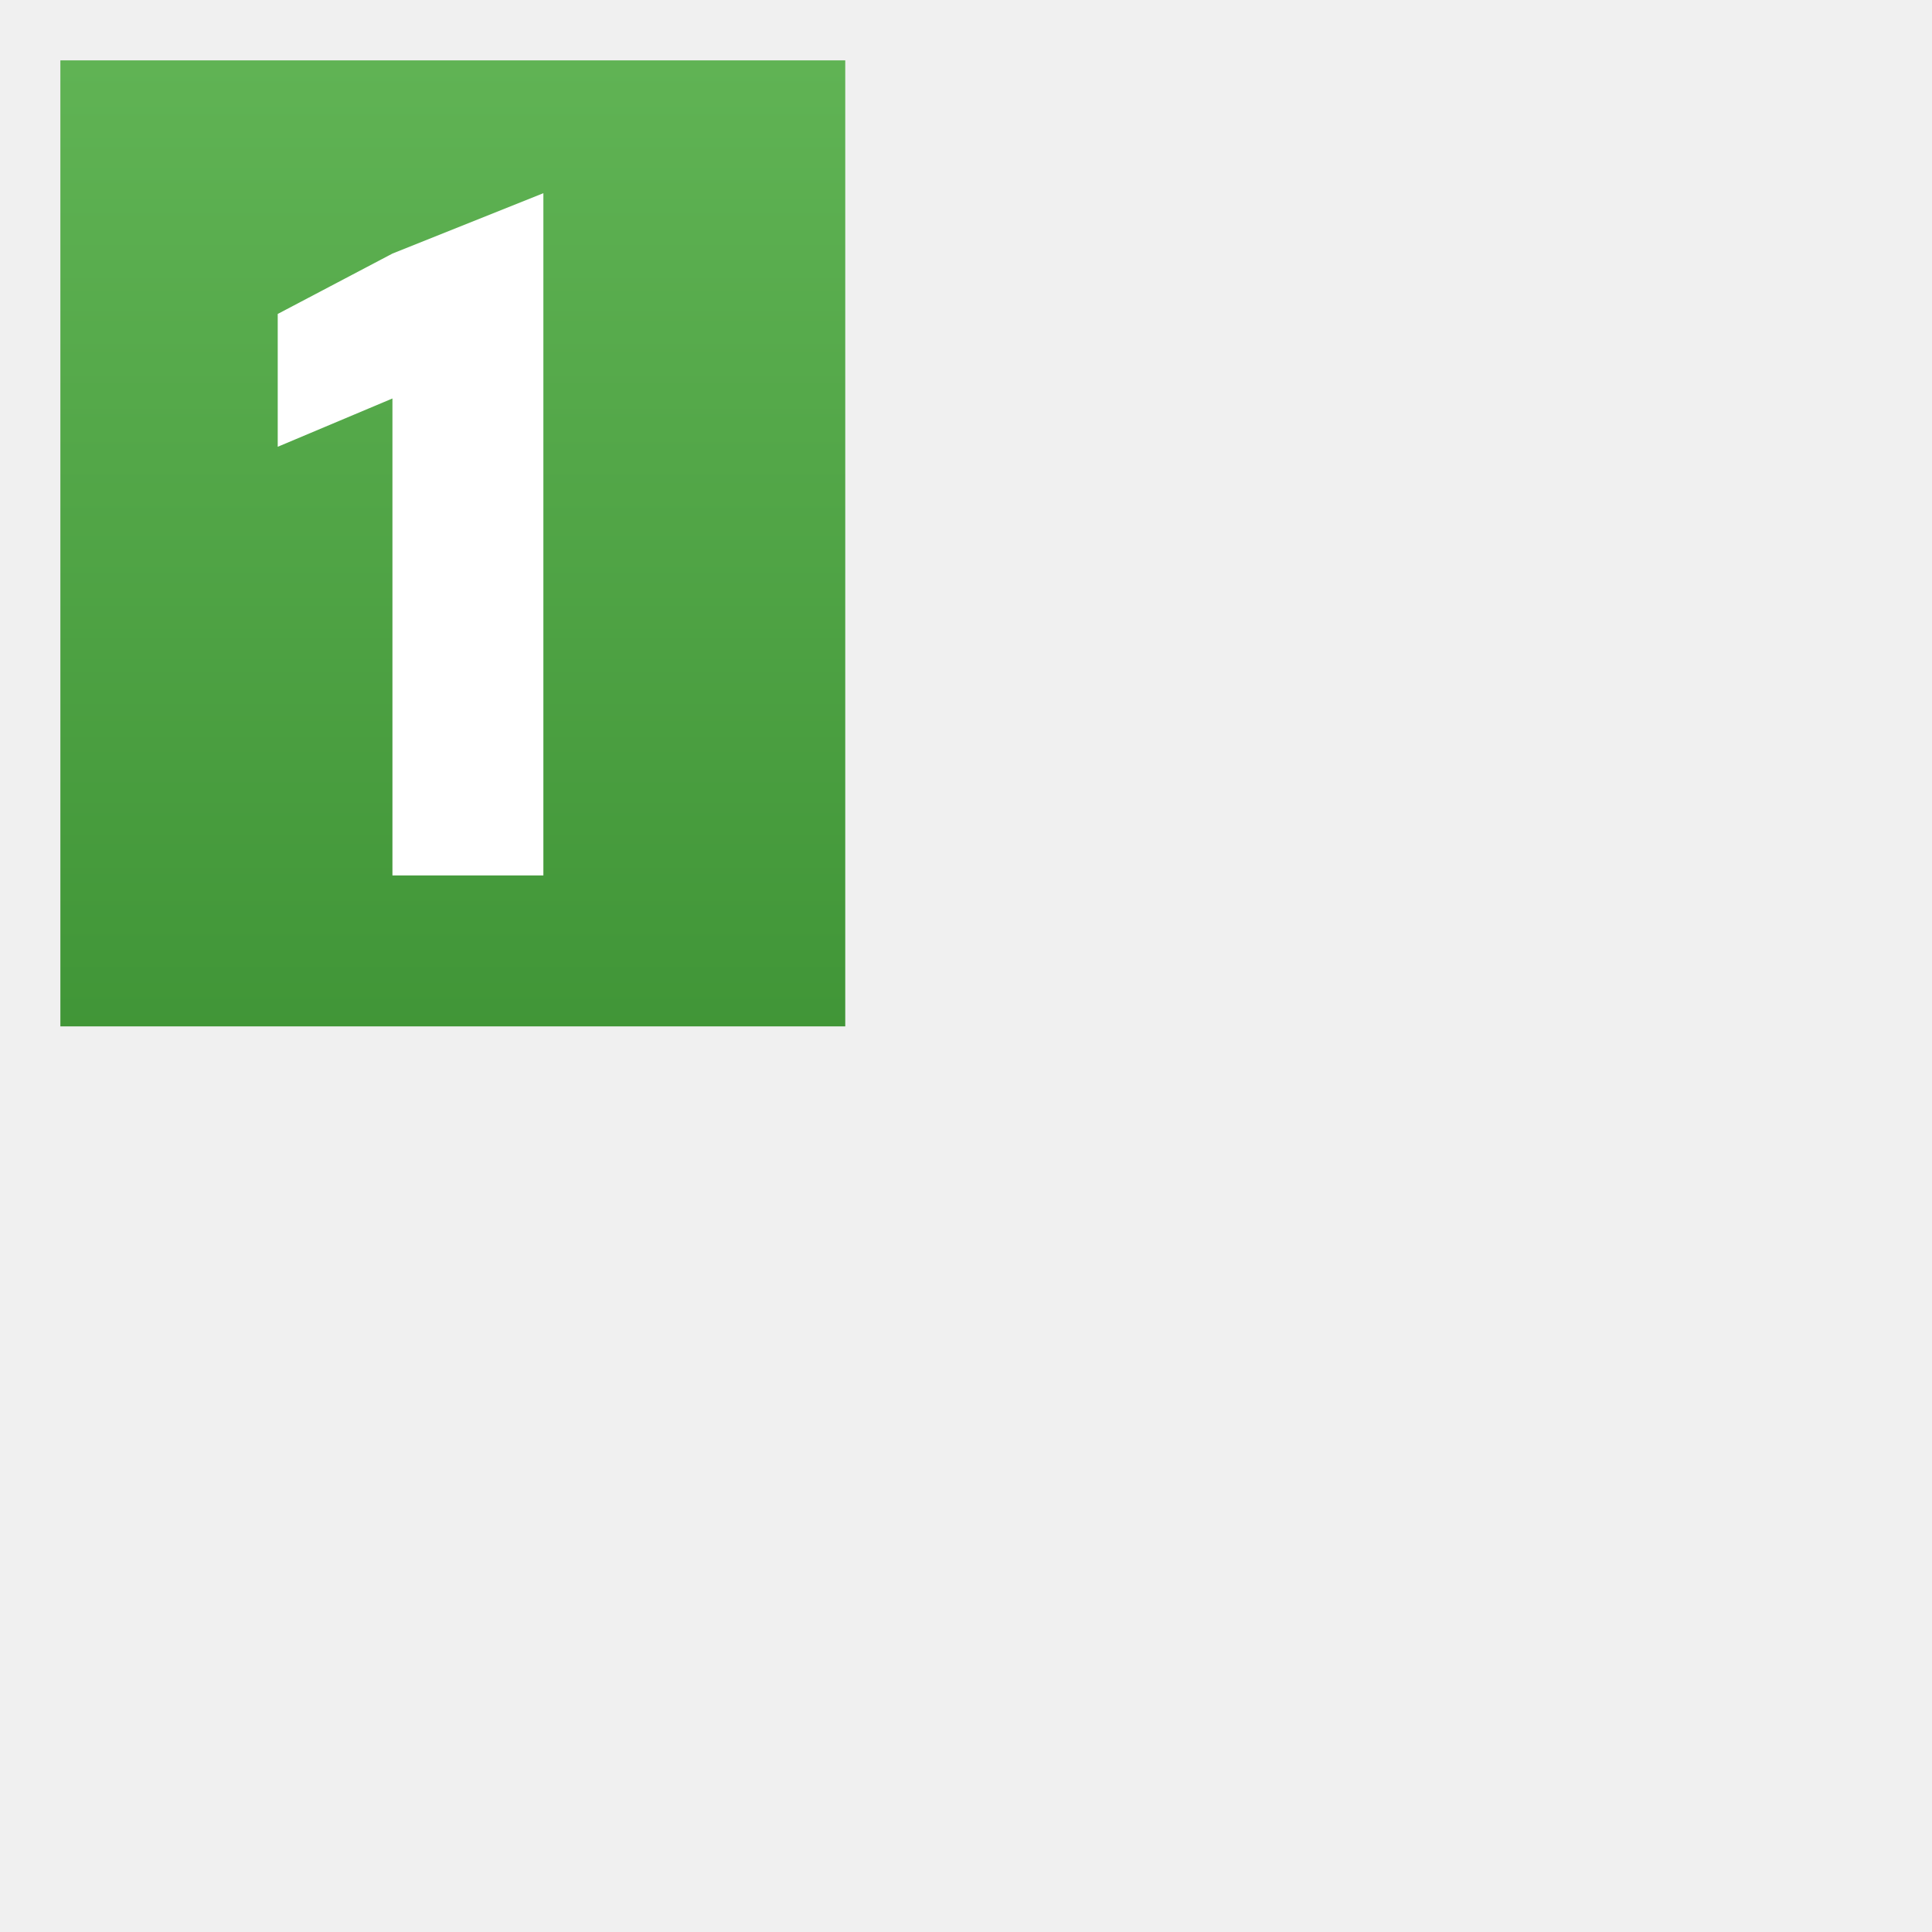
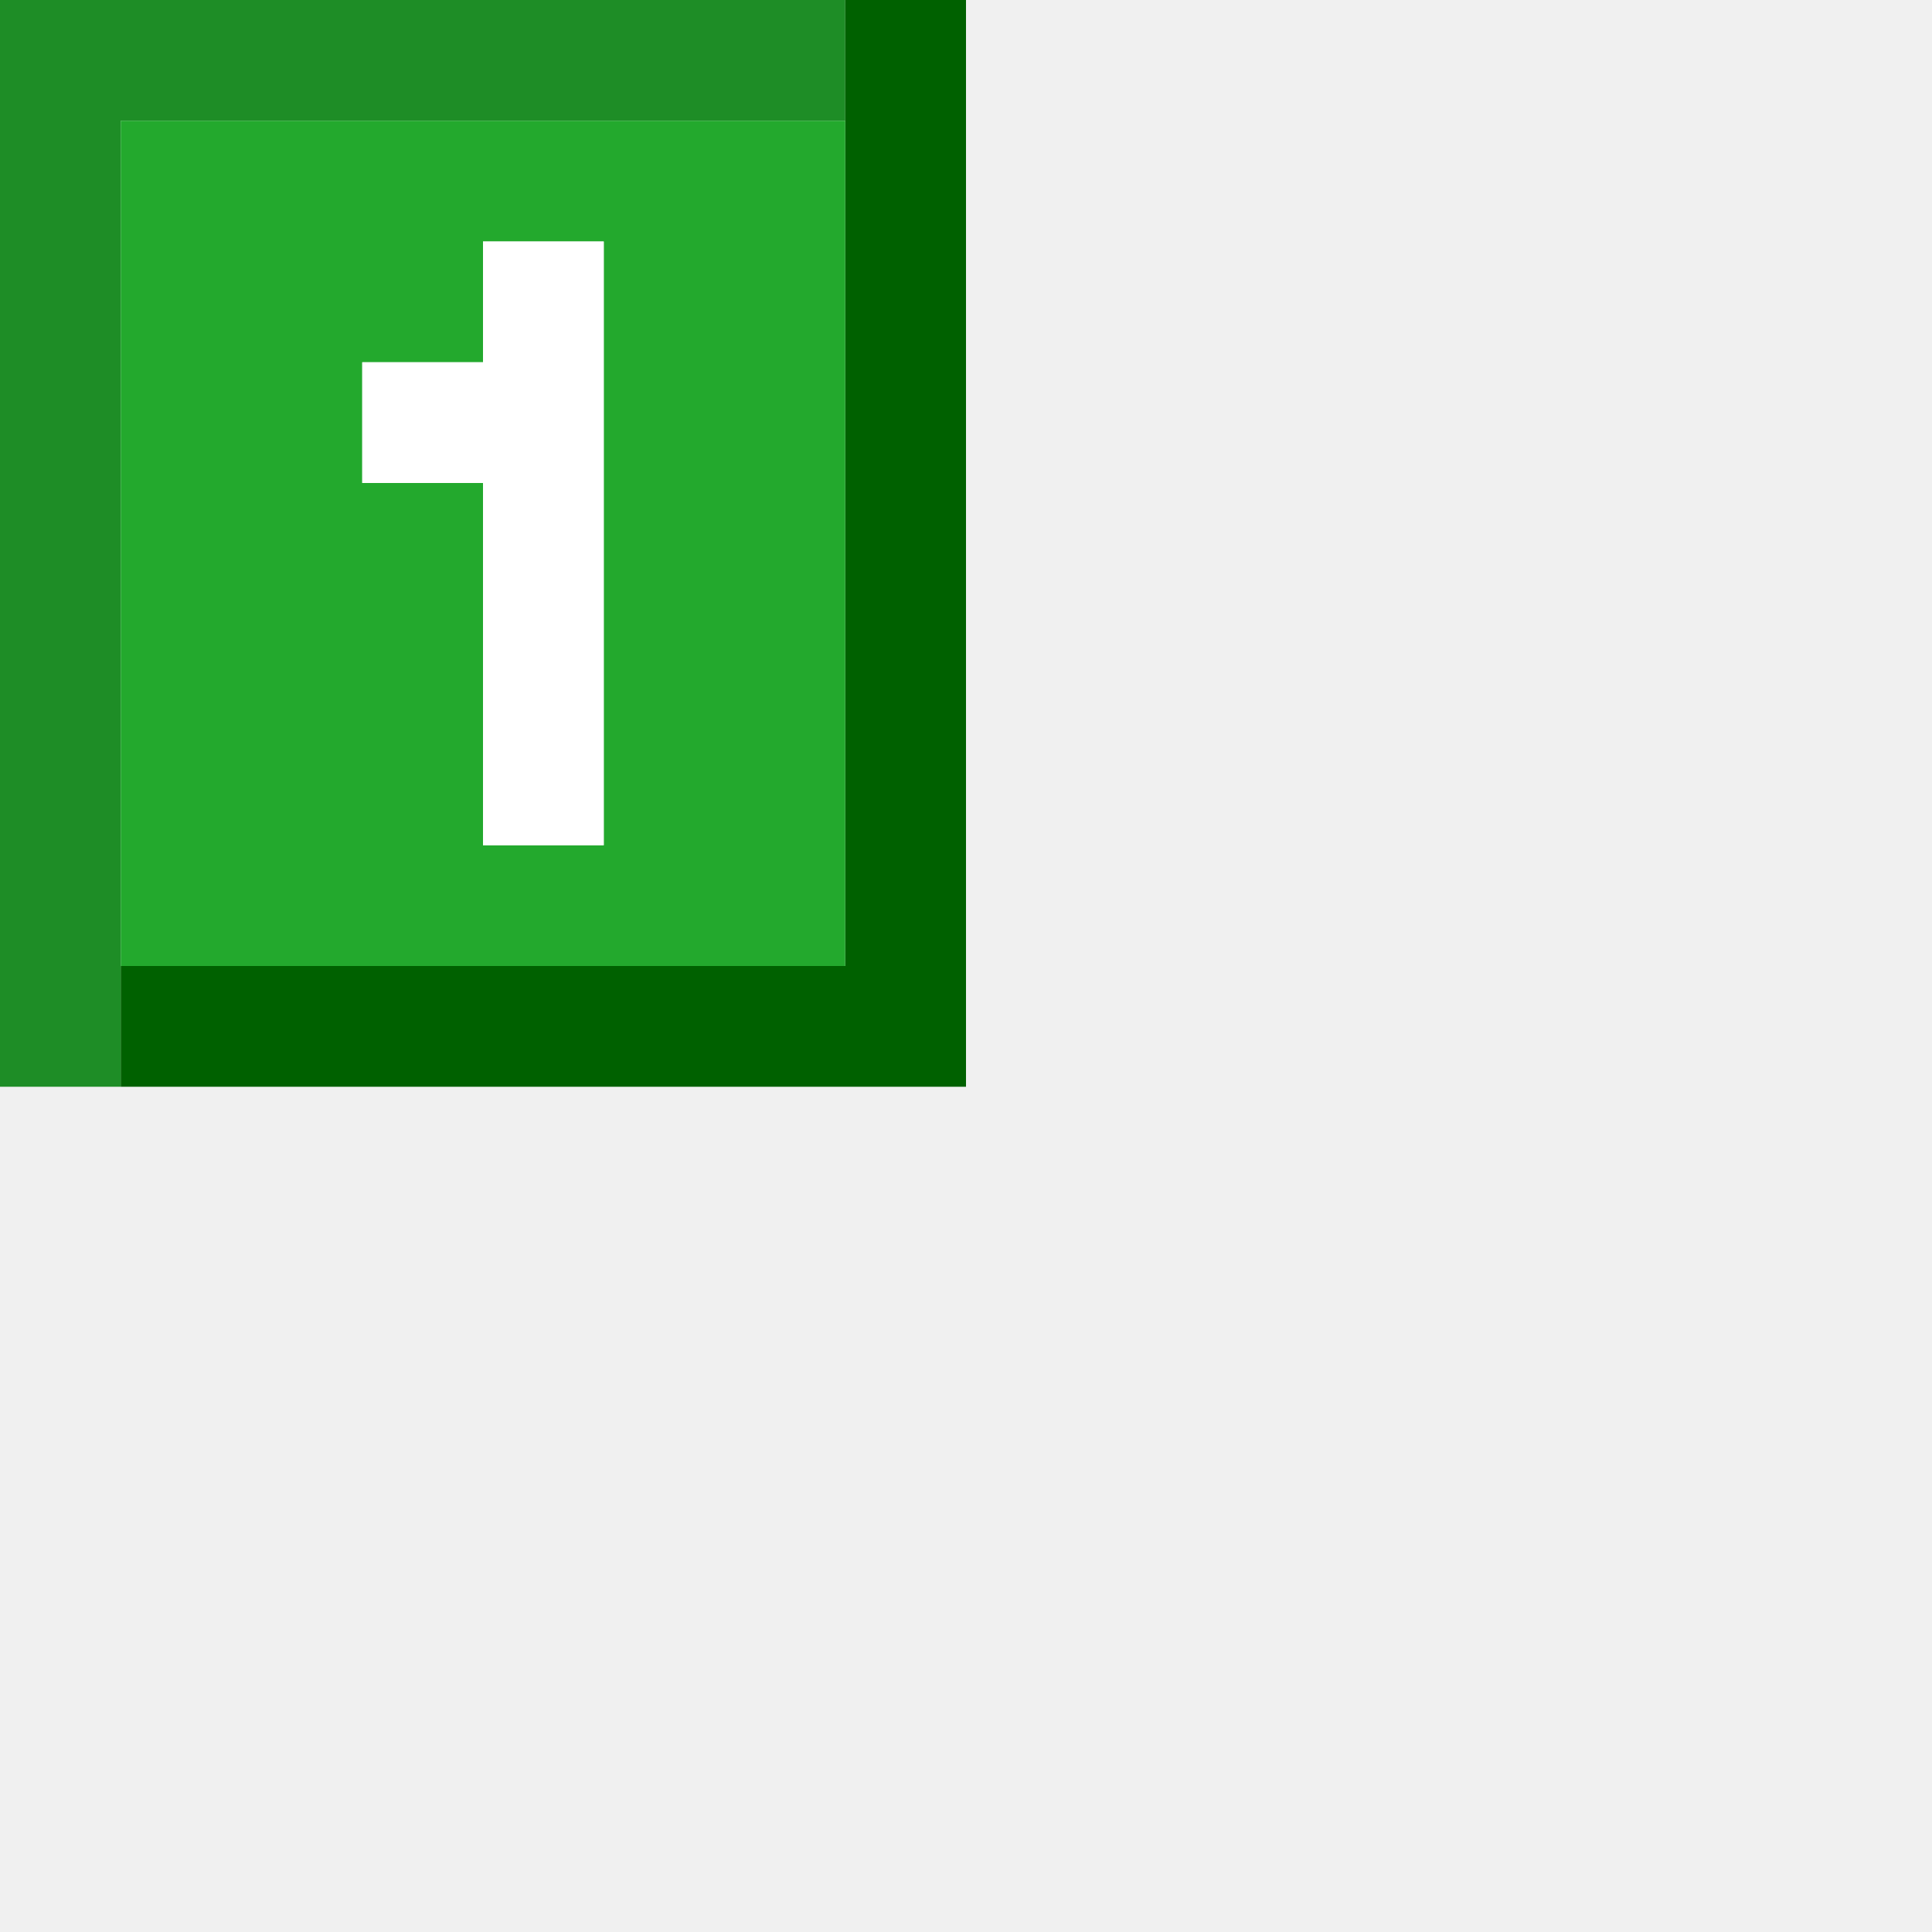
<svg xmlns="http://www.w3.org/2000/svg" viewBox="0 0 16 16">
-   <defs>
-     <linearGradient id="layer0" x1="0" y1="0" x2="0" y2="16" gradientUnits="userSpaceOnUse">
-       <stop offset="0" stop-color="#62b556" />
-       <stop offset="1" stop-color="#237a1c" />
-     </linearGradient>
-   </defs>
-   <path d="M0.5 0.5H7V8.5H0.5Z" fill="url(#layer0)" />
-   <path d="M3.25 2.1L4.5 1.6V7.25H3.25V3.3L2.3 3.7V2.6Z" fill="#ffffff" />
+   <path d="M0 0h7v1h-7zM0 1h1v8h-1z" fill="#1e8d26" />
+   <path d="M7 0h1v9h-1zM1 8h6v1h-6z" fill="#006100" />
+   <path d="M1 1h6v1h-6zM1 2h3v1h-3zM5 2h2v6h-2zM1 3h2v5h-2zM3 4h1v4h-1zM4 7h1v1h-1z" fill="#23a92d" />
+   <path d="M4 2h1v5h-1zM3 3h1v1h-1z" fill="#ffffff" />
</svg>
